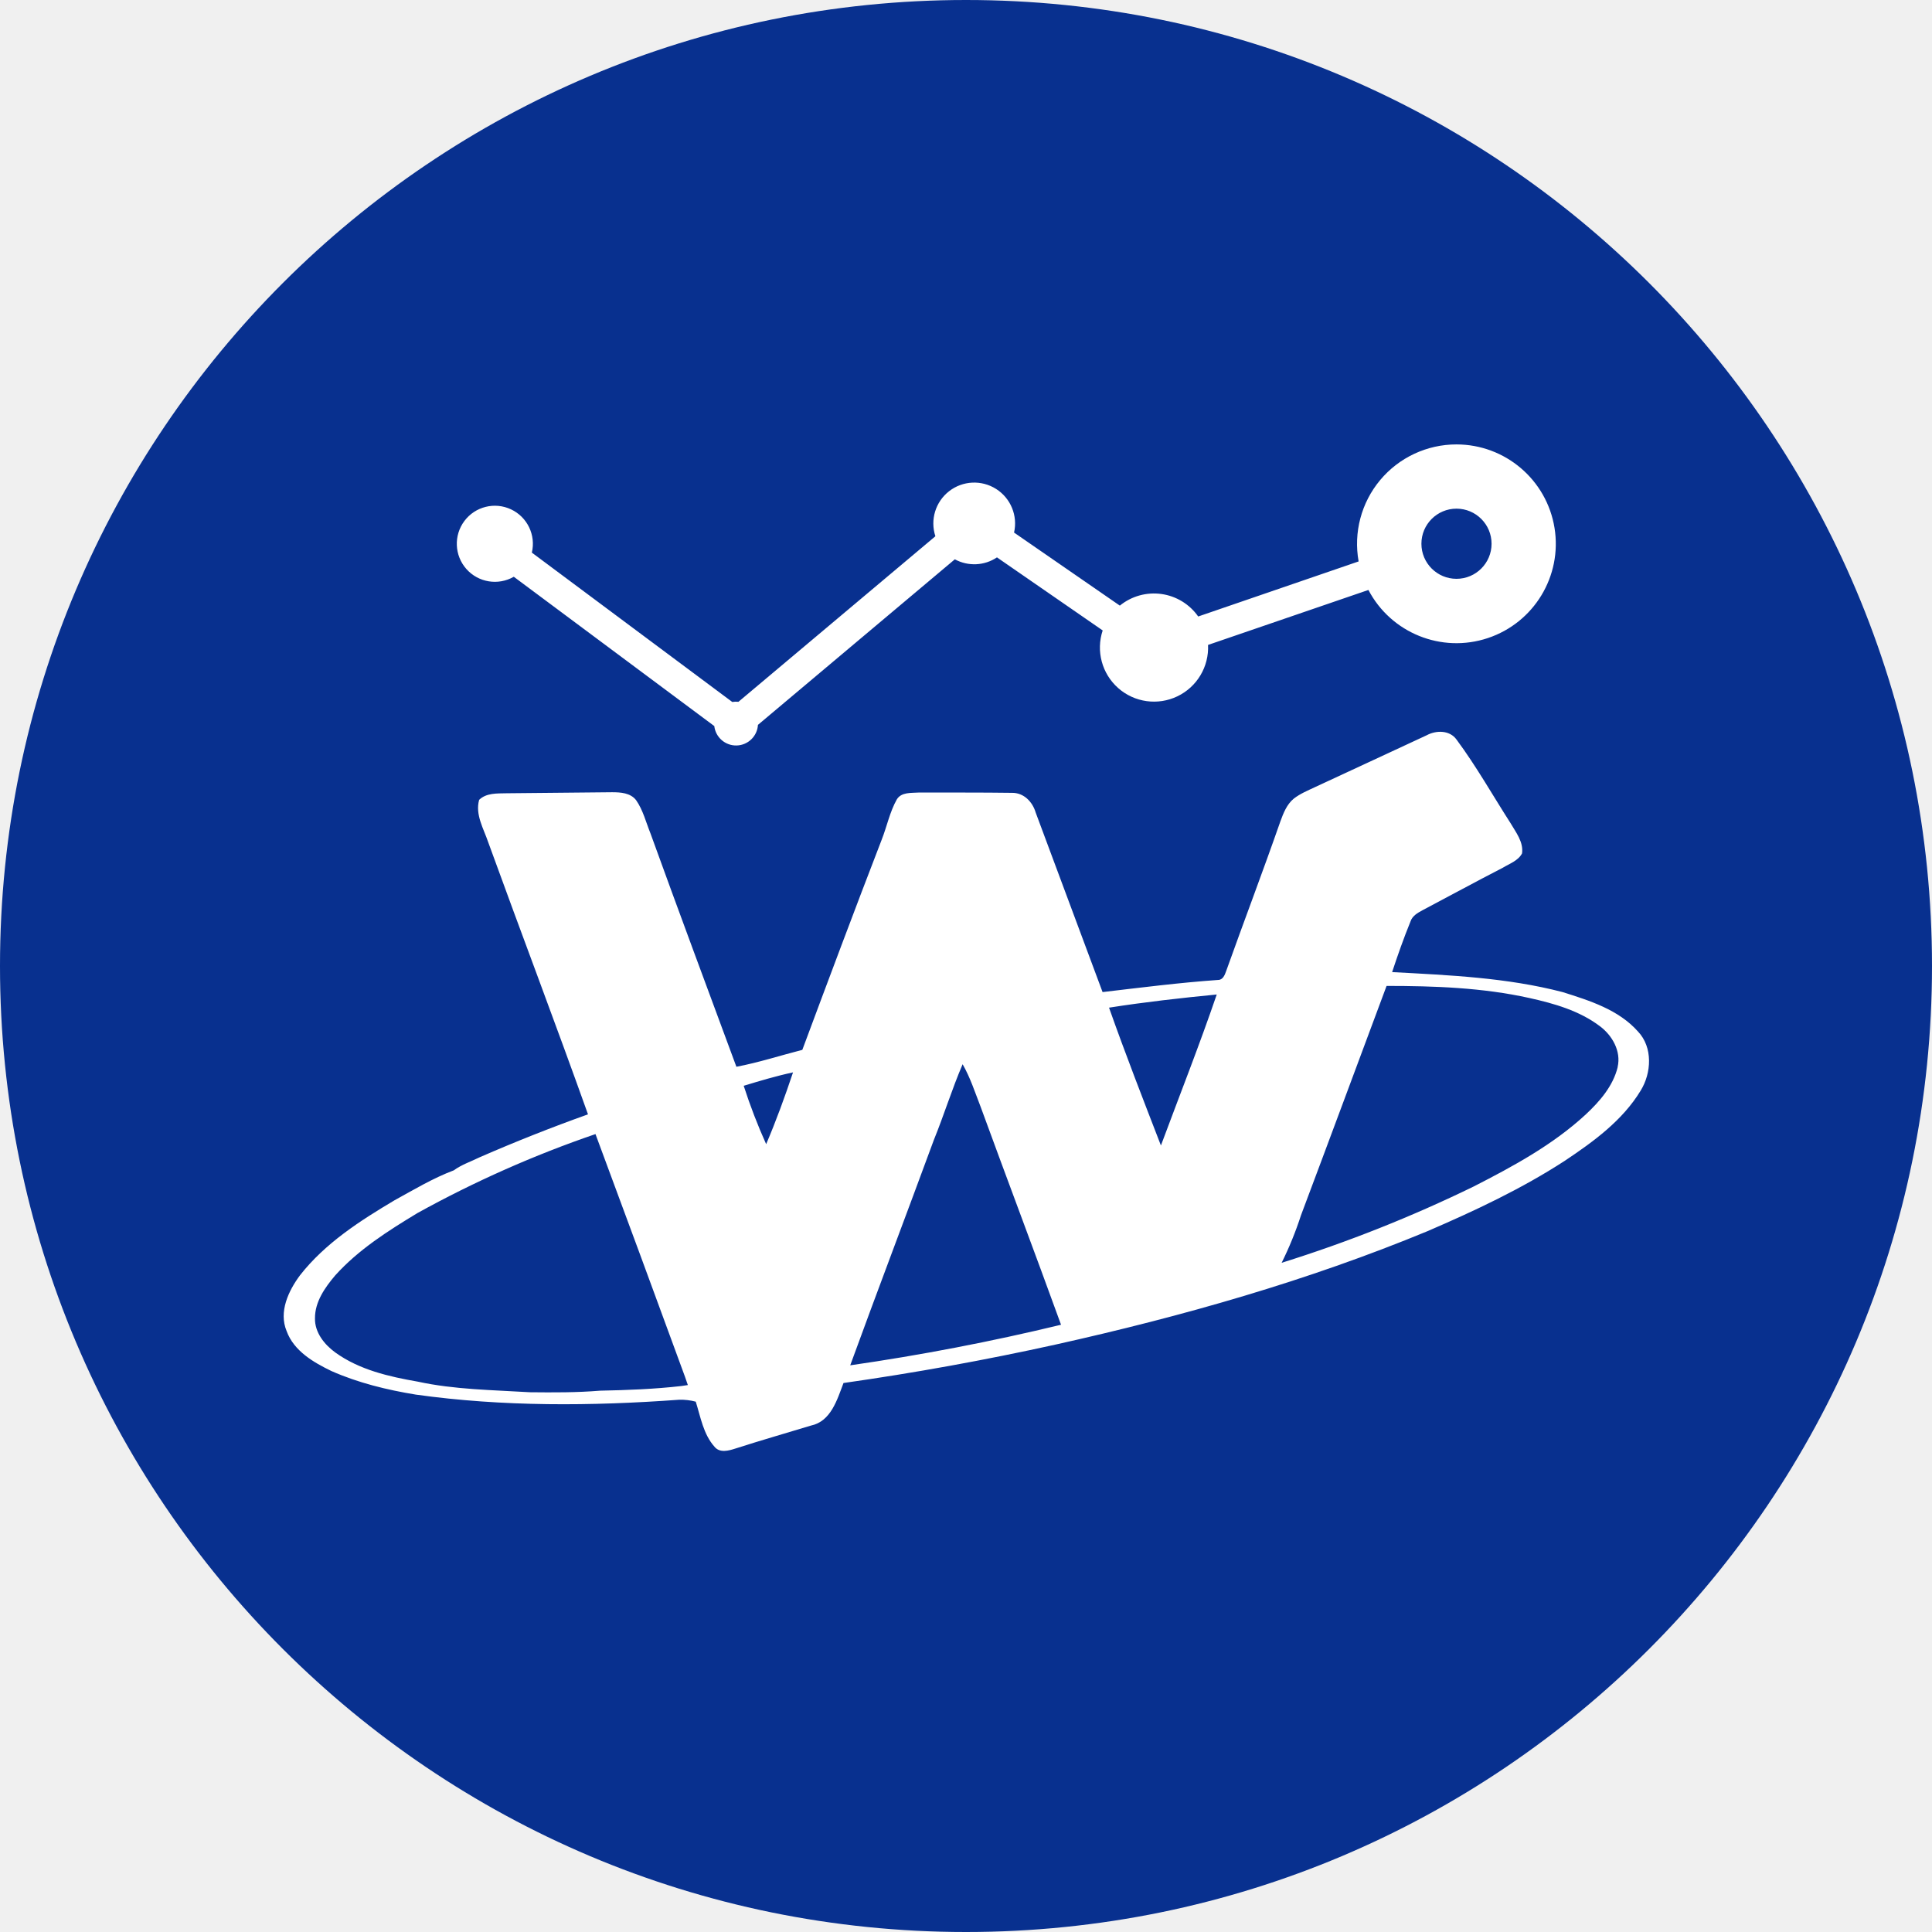
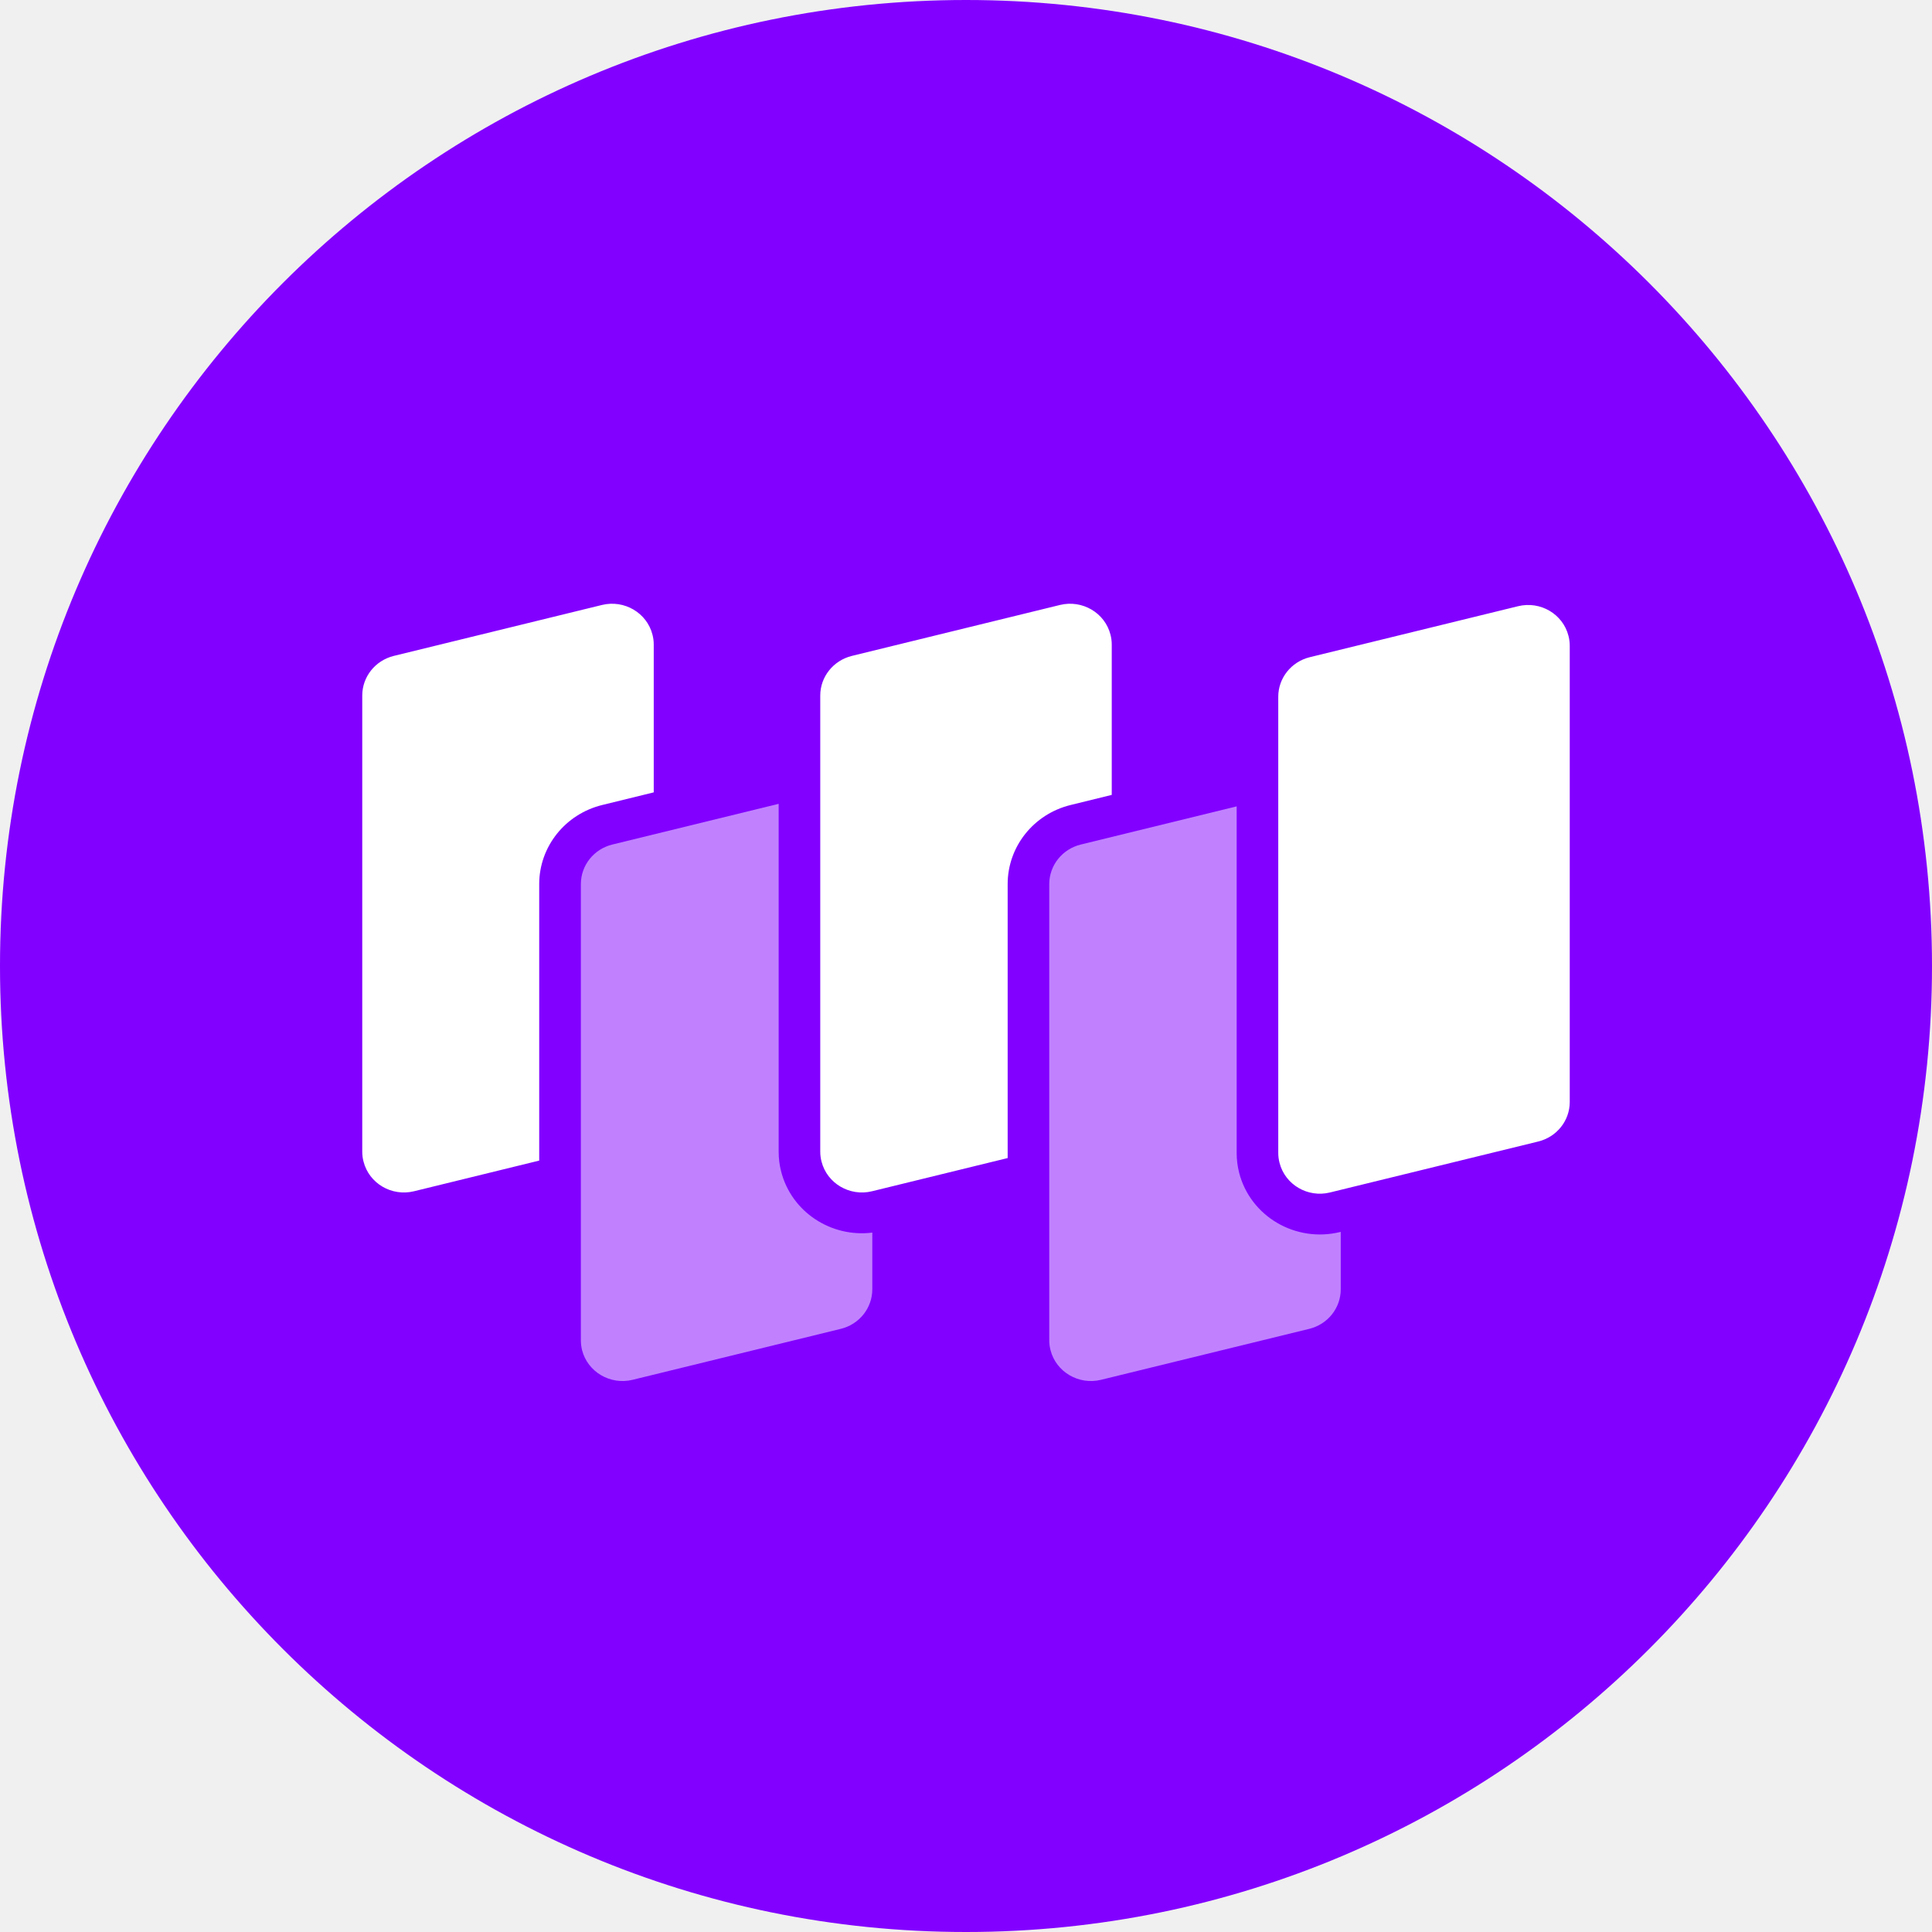
- <svg xmlns="http://www.w3.org/2000/svg" width="32" height="32">
-   <g fill="none">
-     <circle cx="16" cy="16" r="16" fill="#08308F" />
-     <path fill="#FFF" d="M25.881 16.432c-.921-.24-1.878-.28-2.823-.331.093-.282.192-.563.304-.838.03-.093.117-.142.198-.186.444-.234.885-.475 1.332-.705.112-.068.253-.115.318-.237.026-.19-.103-.35-.192-.503-.296-.461-.566-.941-.893-1.382-.114-.16-.34-.156-.496-.071-.618.285-1.233.575-1.852.86-.119.056-.243.107-.348.189-.116.095-.172.24-.222.377-.29.831-.603 1.653-.899 2.482-.022.062-.053.144-.133.144-.64.045-1.276.126-1.913.201l-1.108-2.974c-.052-.178-.198-.33-.394-.326-.514-.007-1.029-.004-1.544-.005-.124.009-.286-.01-.362.114-.117.208-.163.445-.25.666-.447 1.157-.882 2.32-1.315 3.482-.364.093-.722.21-1.092.28-.476-1.288-.956-2.574-1.423-3.865-.075-.185-.123-.387-.239-.552-.094-.12-.256-.13-.397-.13-.583.004-1.166.013-1.749.017-.154.004-.333-.008-.453.109-.068.245.074.476.15.701.546 1.504 1.115 3 1.653 4.508a28.28 28.28 0 0 0-1.792.71c-.144.071-.3.122-.43.217-.345.13-.663.321-.985.498-.572.34-1.149.711-1.564 1.242-.19.256-.354.603-.221.922.12.33.443.518.743.663.444.196.92.312 1.397.39 1.445.202 2.911.191 4.363.085a.97.97 0 0 1 .274.032c.08.255.126.54.31.746.087.108.233.067.345.031.416-.134.835-.254 1.253-.381.332-.07.434-.43.539-.705a46.97 46.97 0 0 0 3.514-.637c2.096-.467 4.173-1.056 6.159-1.878.784-.338 1.56-.702 2.276-1.167.474-.317.955-.666 1.255-1.162.18-.292.203-.716-.044-.977-.322-.363-.802-.513-1.25-.654M9.94 23.034c-.386.032-.774.03-1.162.026-.622-.038-1.248-.043-1.86-.176-.476-.083-.966-.195-1.365-.483-.18-.131-.341-.332-.336-.565-.002-.274.165-.51.334-.71.385-.428.877-.74 1.367-1.036a18.43 18.43 0 0 1 2.945-1.306c.497 1.338.991 2.677 1.482 4.018l.048.139-.108.016c-.447.051-.896.068-1.345.077m2.75-4.083a9.408 9.408 0 0 1-.372-.967c.27-.082.54-.163.817-.222-.134.401-.279.8-.445 1.189m1.392 3.664c.455-1.247.927-2.488 1.386-3.735.168-.414.3-.842.476-1.253.128.223.206.469.299.707.44 1.204.894 2.403 1.331 3.608a37.766 37.766 0 0 1-3.492.672m5.147-3.64c-.293-.758-.589-1.517-.86-2.284.593-.093 1.188-.16 1.784-.218-.287.84-.615 1.669-.925 2.502m3.439-9.203l-2.658.911a.896.896 0 1 1-1.745-.24l-1.751-1.21a.675.675 0 0 1-.698.032l-3.261 2.742a.363.363 0 0 1-.723.02L8.51 9.553a.63.63 0 1 1 .299-.4l3.32 2.474a.365.365 0 0 1 .102-.003l3.262-2.742a.677.677 0 1 1 1.303-.061l1.752 1.21a.895.895 0 0 1 1.298.18l2.657-.912a1.646 1.646 0 0 1 1.62-1.938 1.646 1.646 0 1 1-1.458 2.41zm4.127 7.903c-.076.314-.297.568-.528.784-.544.503-1.203.86-1.859 1.195-1.026.5-2.089.922-3.179 1.263a5.76 5.76 0 0 0 .32-.786c.476-1.265.945-2.533 1.418-3.8.791 0 1.589.028 2.365.2.41.091.828.21 1.168.467.204.152.355.414.294.676h.001zm-2.67-9.249a.581.581 0 1 0 0 1.162.581.581 0 0 0 0-1.162z" />
+ <svg xmlns="http://www.w3.org/2000/svg" width="32" height="32" viewBox="0 0 32 32">
+   <g fill="none" fill-rule="evenodd">
+     <circle cx="16" cy="16" r="16" fill="#8200FF" fill-rule="nonzero" />
+     <path fill="#FFF" d="M18.414,13.166 L17.734,13.333 C17.12,13.483 16.69,14.023 16.69,14.643 L16.69,19.181 L14.443,19.731 C14.074,19.821 13.699,19.601 13.607,19.239 C13.593,19.186 13.586,19.131 13.586,19.075 L13.586,11.52 C13.586,11.21 13.802,10.94 14.109,10.864 L17.557,10.02 C17.926,9.93 18.301,10.15 18.393,10.512 C18.407,10.565 18.414,10.62 18.414,10.675 L18.414,13.166 Z M10.828,13.124 L9.976,13.333 C9.362,13.483 8.931,14.023 8.931,14.643 L8.931,19.223 L6.857,19.731 C6.487,19.821 6.113,19.601 6.021,19.239 C6.007,19.186 6,19.131 6,19.075 L6,11.52 C6,11.21 6.215,10.94 6.522,10.864 L9.971,10.02 C10.34,9.93 10.715,10.15 10.807,10.512 C10.821,10.565 10.828,10.62 10.828,10.675 L10.828,13.124 Z M21.695,10.885 L25.143,10.041 C25.513,9.95 25.887,10.17 25.979,10.532 C25.993,10.586 26,10.641 26,10.696 L26,18.252 C26,18.562 25.785,18.832 25.478,18.907 L22.029,19.751 C21.66,19.842 21.285,19.622 21.193,19.26 C21.179,19.206 21.172,19.151 21.172,19.096 L21.172,11.54 C21.172,11.23 21.388,10.96 21.695,10.885 Z" />
+     <path fill="#FFF" d="M12.897,13.314 L12.897,19.075 C12.897,19.186 12.91,19.296 12.938,19.403 C13.109,20.074 13.765,20.501 14.448,20.416 L14.448,21.355 C14.448,21.665 14.233,21.935 13.926,22.01 L10.478,22.854 C10.108,22.944 9.734,22.724 9.641,22.363 C9.628,22.309 9.621,22.254 9.621,22.199 L9.621,14.643 C9.621,14.333 9.836,14.063 10.143,13.988 L12.897,13.314 Z M20.483,13.356 L20.483,19.096 C20.483,19.207 20.497,19.317 20.524,19.424 C20.709,20.147 21.458,20.587 22.197,20.406 L22.207,20.404 L22.207,21.355 C22.207,21.665 21.992,21.935 21.685,22.01 L18.236,22.854 C17.867,22.944 17.492,22.724 17.4,22.363 C17.386,22.309 17.379,22.254 17.379,22.199 L17.379,14.643 C17.379,14.333 17.595,14.063 17.902,13.988 L20.483,13.356 Z" opacity=".504" />
  </g>
</svg>
